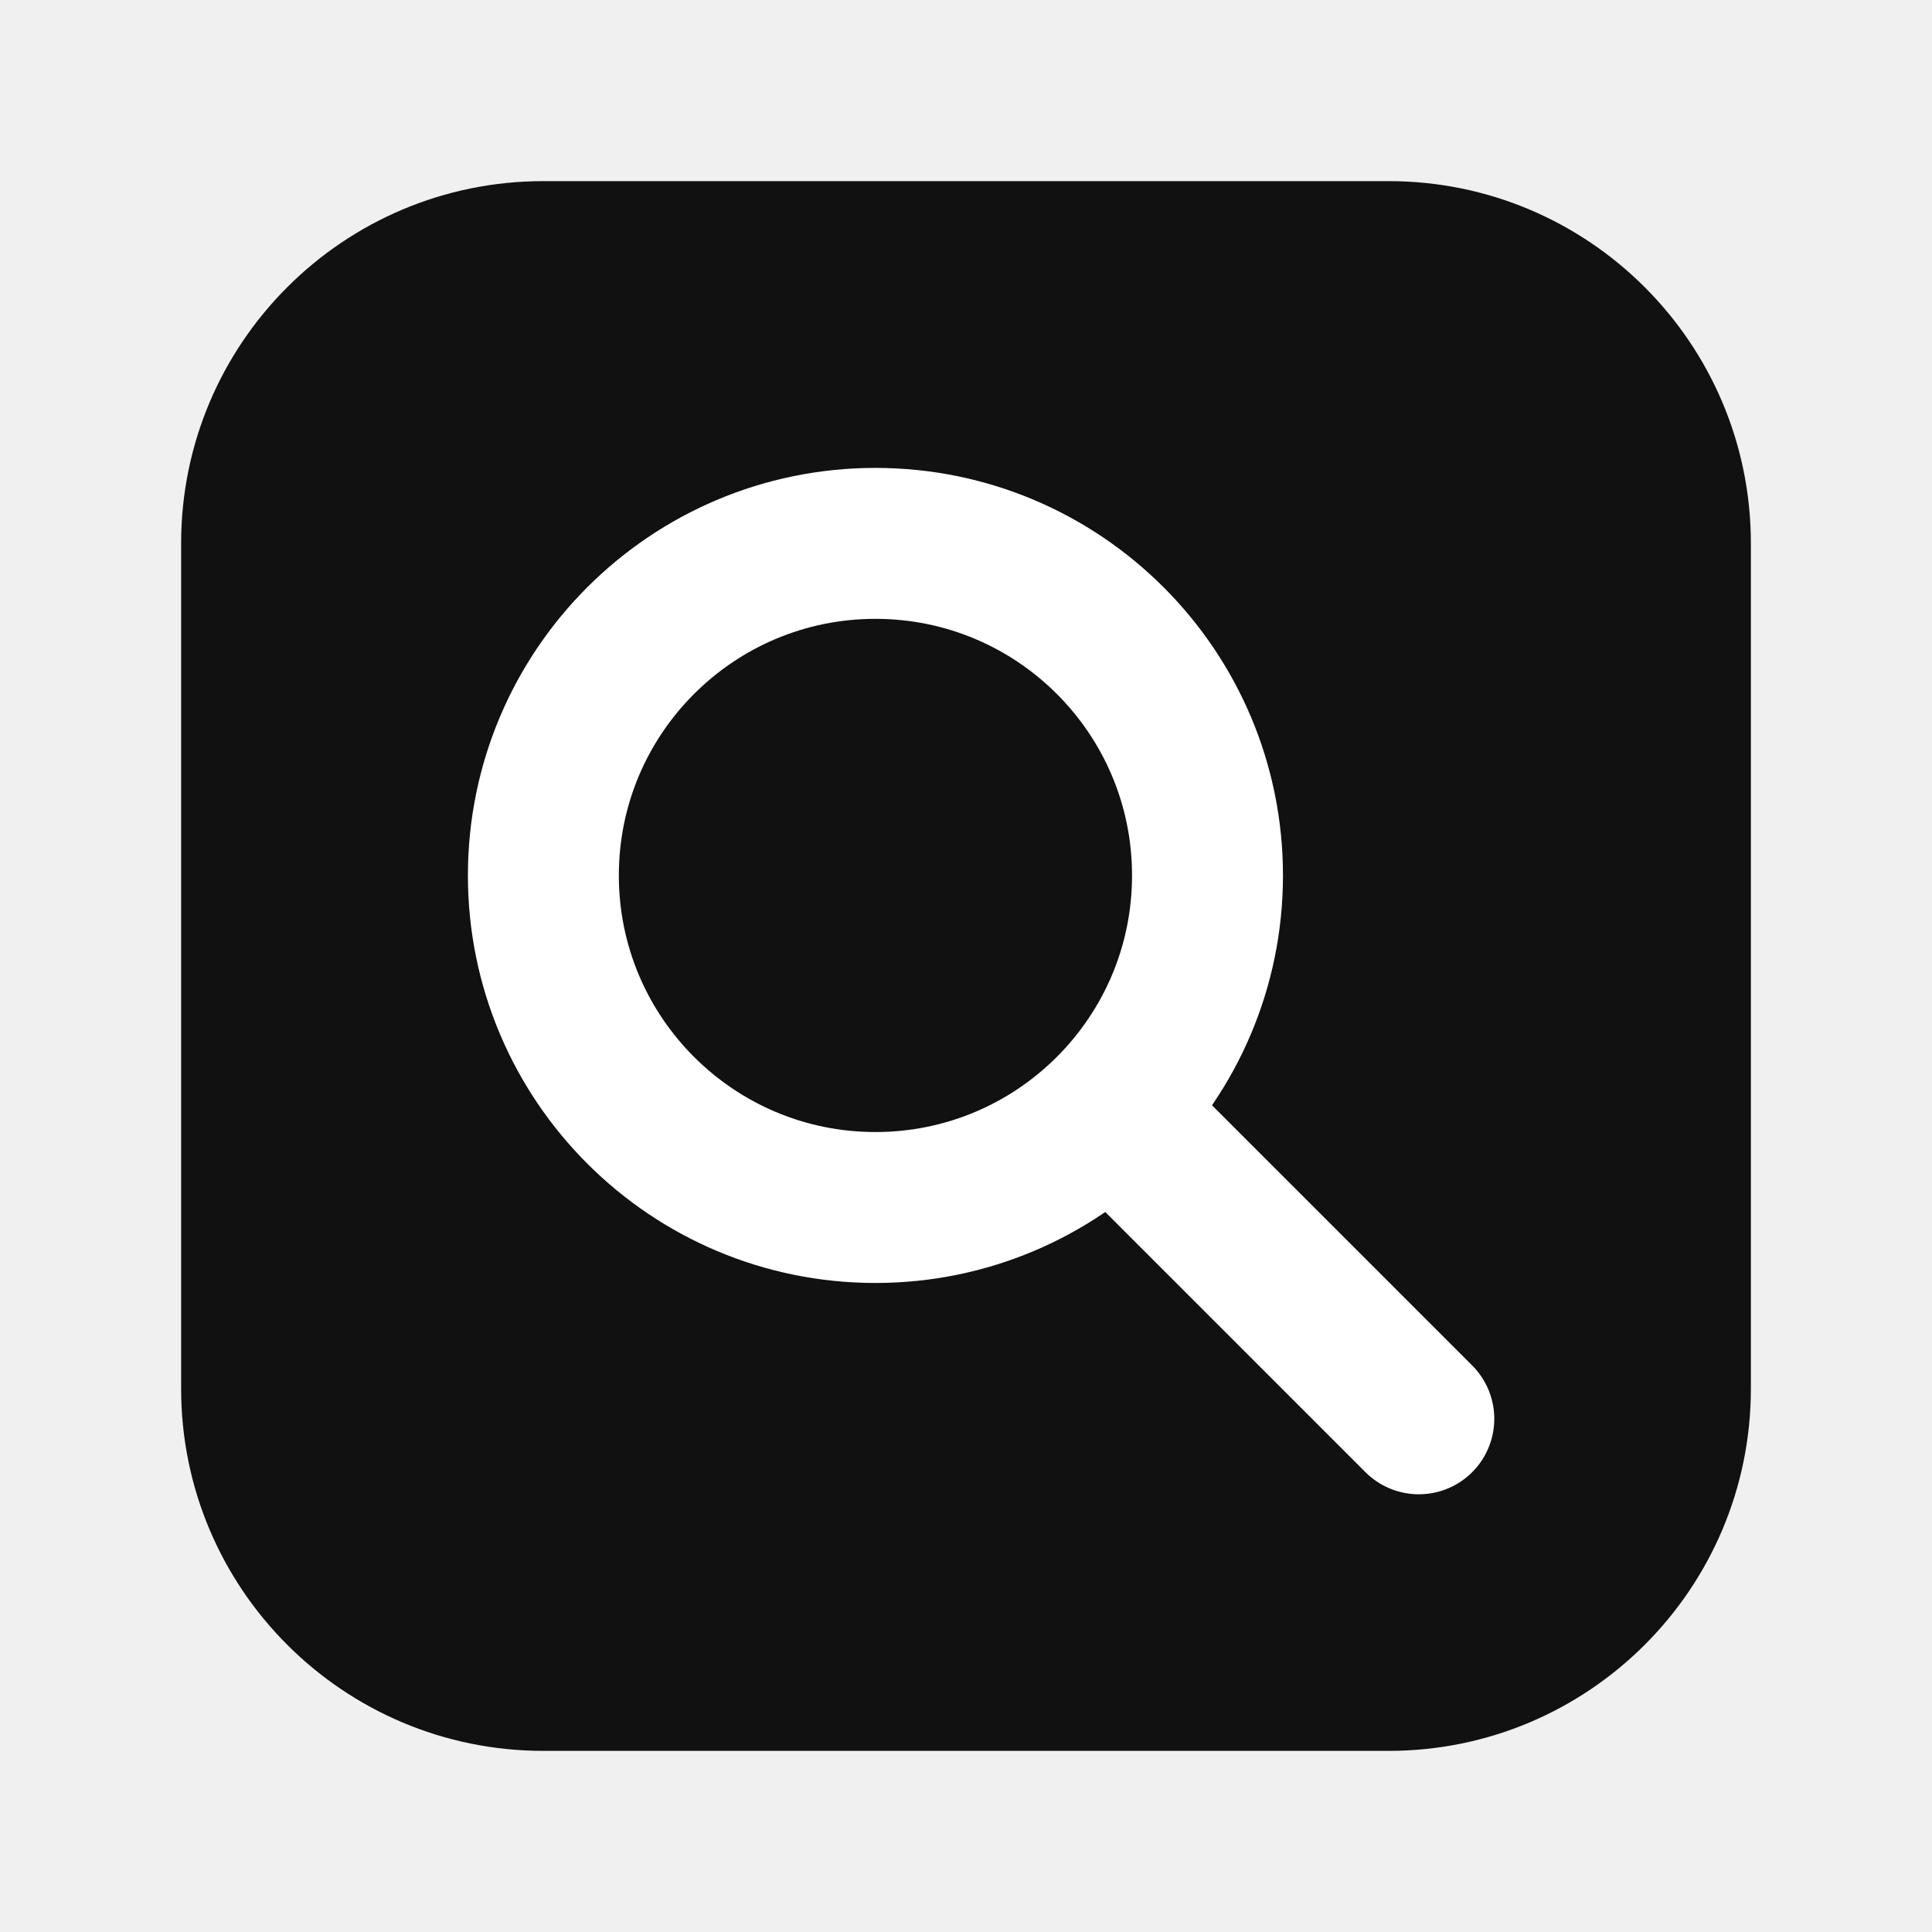
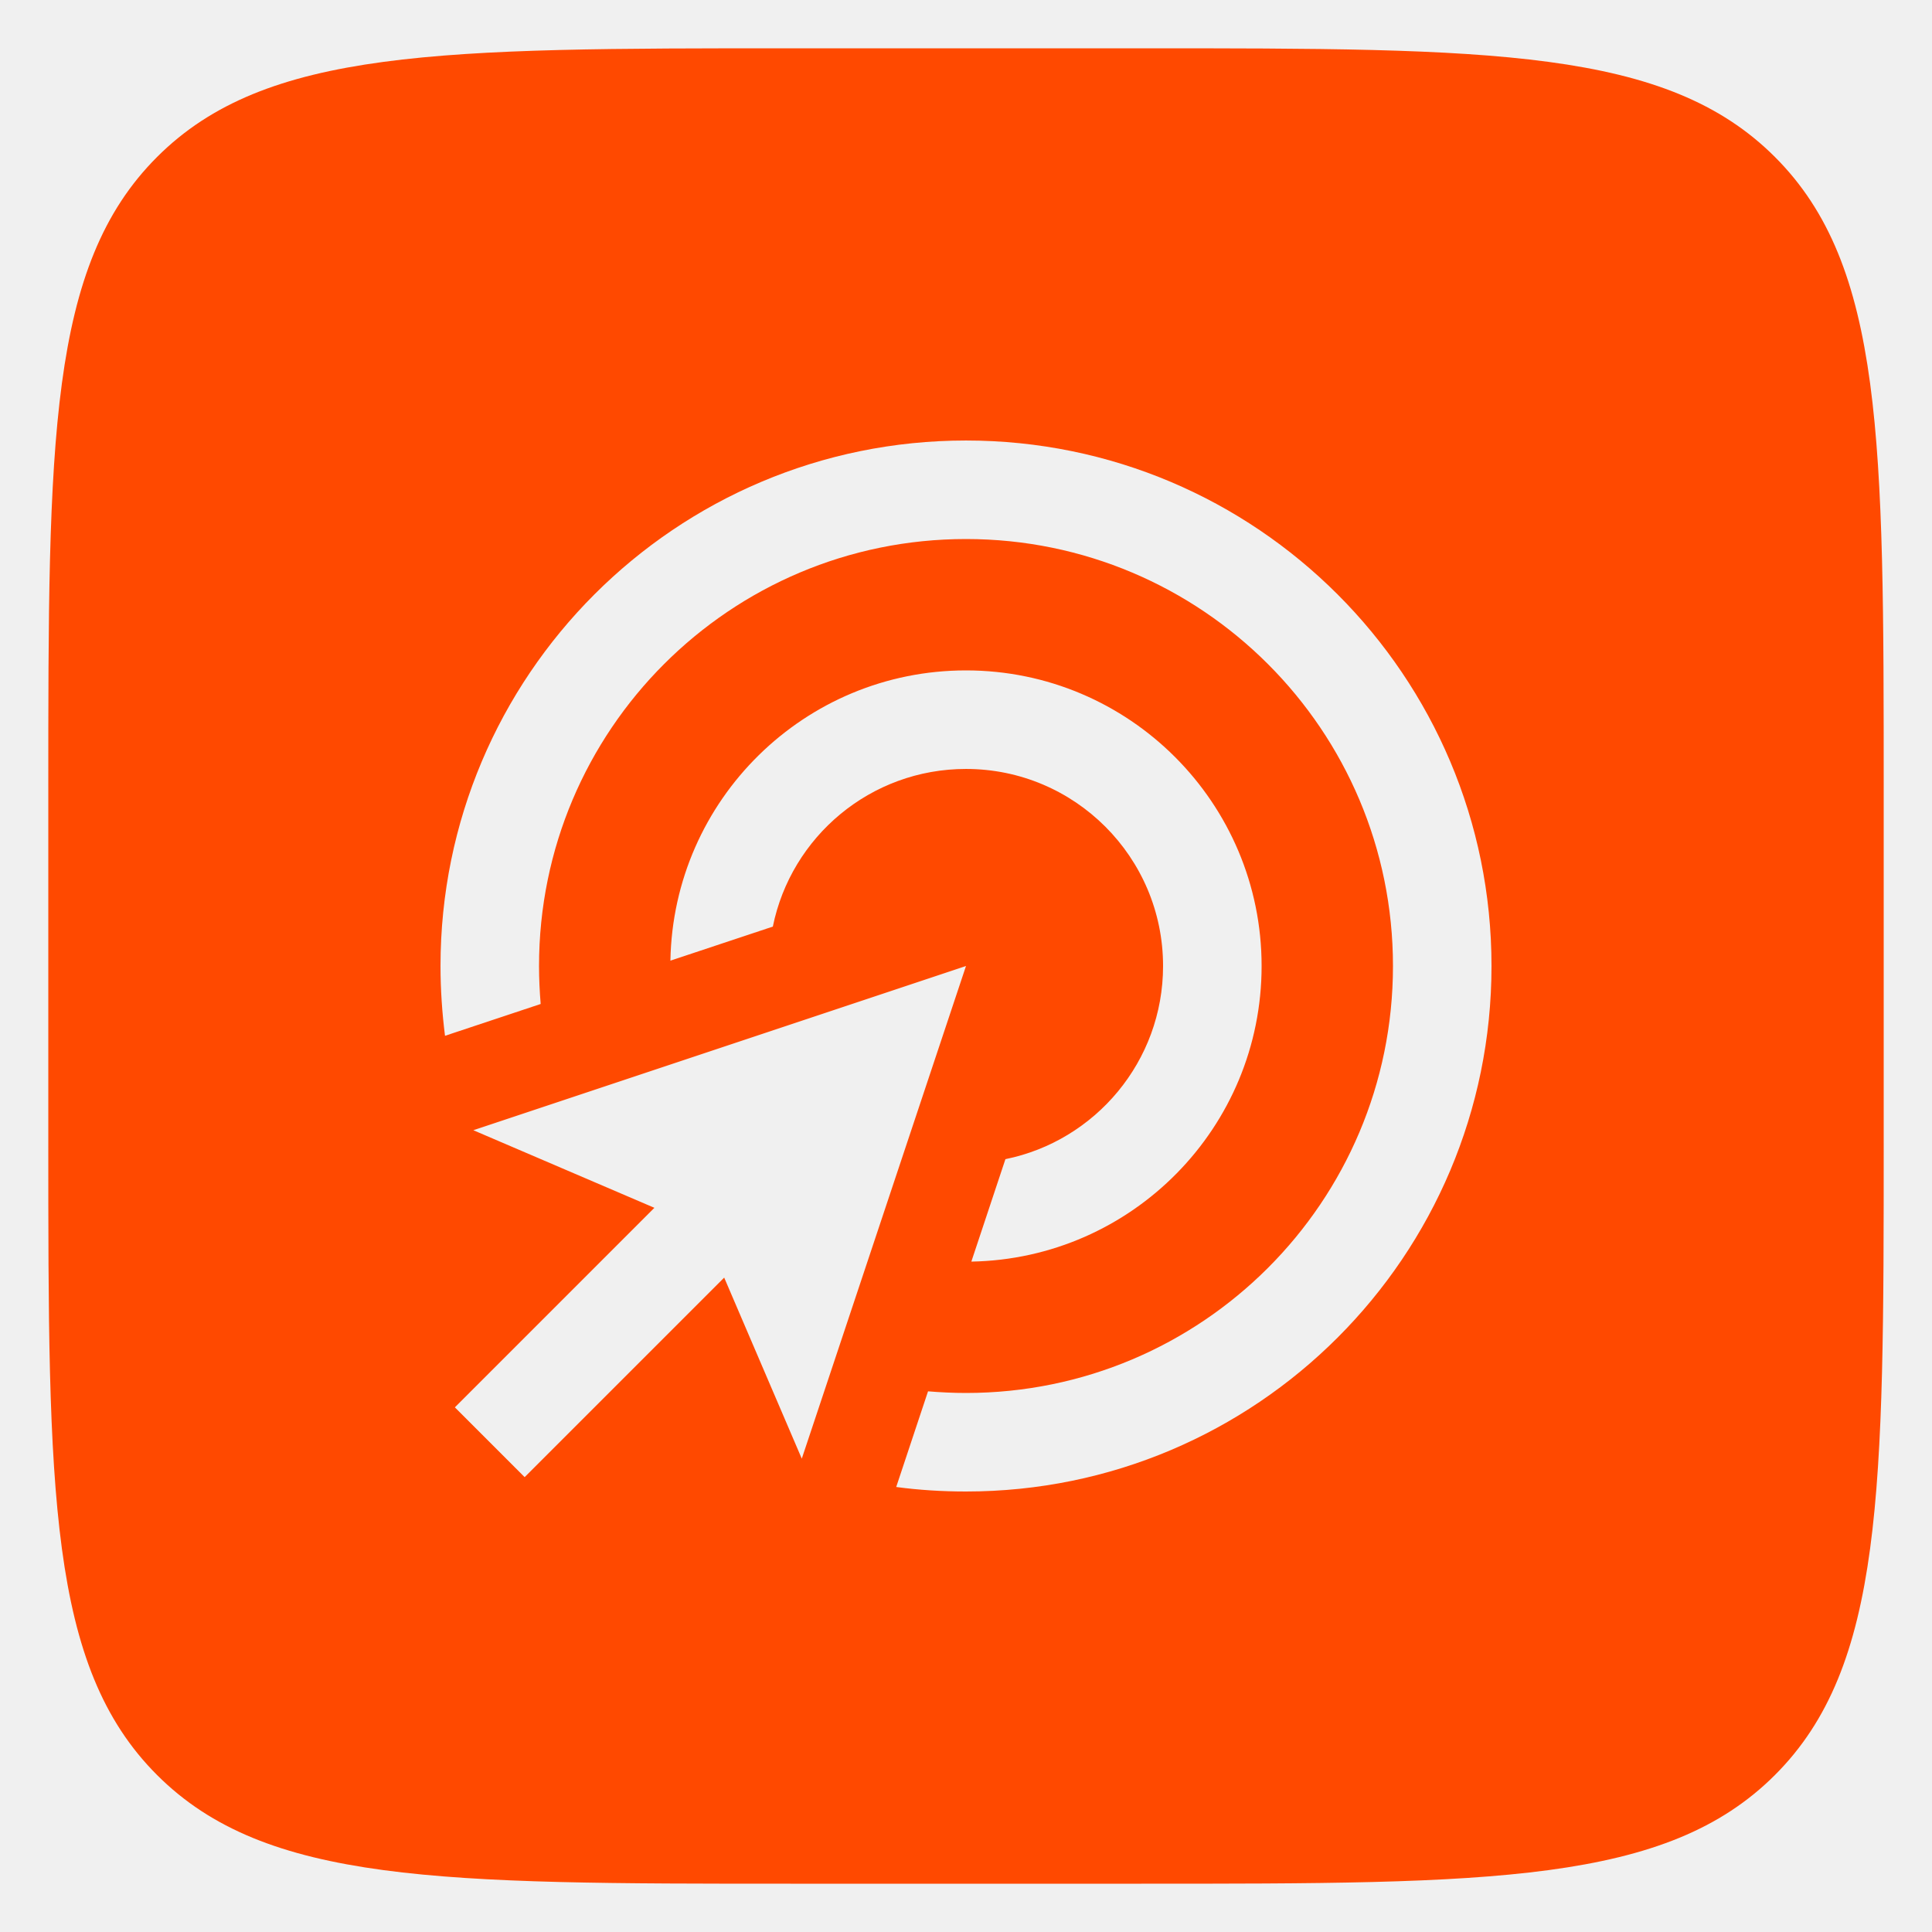
- <svg xmlns="http://www.w3.org/2000/svg" viewBox="0 0 64 64">
-   <rect x="6" y="6" width="52" height="52" rx="12" fill="#111" />
-   <circle cx="29" cy="29" r="11" fill="none" stroke="#fff" stroke-width="5" />
-   <path d="M37.5 37.5L47 47" stroke="#fff" stroke-width="5" stroke-linecap="round" />
+ <svg xmlns="http://www.w3.org/2000/svg" width="200" height="200" viewBox="0 0 200 200" fill="none">
+   <path d="M118.146 5C154.376 5 172.49 5 183.745 16.255C195 27.51 195 45.624 195 81.853V118.146C195 154.376 195 172.49 183.745 183.745C172.49 195 154.376 195 118.146 195H81.853C45.624 195 27.51 195 16.255 183.745C5 172.49 5 154.376 5 118.146V81.853C5 45.624 5 27.51 16.255 16.255C27.51 5 45.624 5 81.853 5H118.146ZM100 45.601C69.953 45.601 45.601 69.953 45.601 100C45.601 102.444 45.77 104.867 46.067 107.226L55.97 103.932C55.864 102.635 55.8 101.339 55.8 100C55.8 75.584 75.584 55.8 100 55.8C124.416 55.8 144.2 75.584 144.2 100C144.2 124.416 124.416 144.2 100 144.2C98.683 144.2 97.365 144.136 96.069 144.03L92.775 153.933C95.134 154.251 97.556 154.4 100 154.4C130.048 154.4 154.4 130.048 154.4 100C154.4 69.953 130.047 45.601 100 45.601ZM49 117L67.742 125.032L47.088 145.688L54.312 152.913L74.968 132.258L83 151L100 100L49 117ZM100 69.4C83.276 69.4 69.698 82.809 69.4 99.447L80.004 95.92C81.895 86.612 90.119 79.601 100 79.601C111.262 79.601 120.4 88.737 120.4 100C120.4 109.86 113.388 118.105 104.08 119.996L100.553 130.601C117.191 130.303 130.601 116.724 130.601 100C130.601 83.106 116.894 69.4 100 69.4Z" fill="#FF4900" />
</svg>
